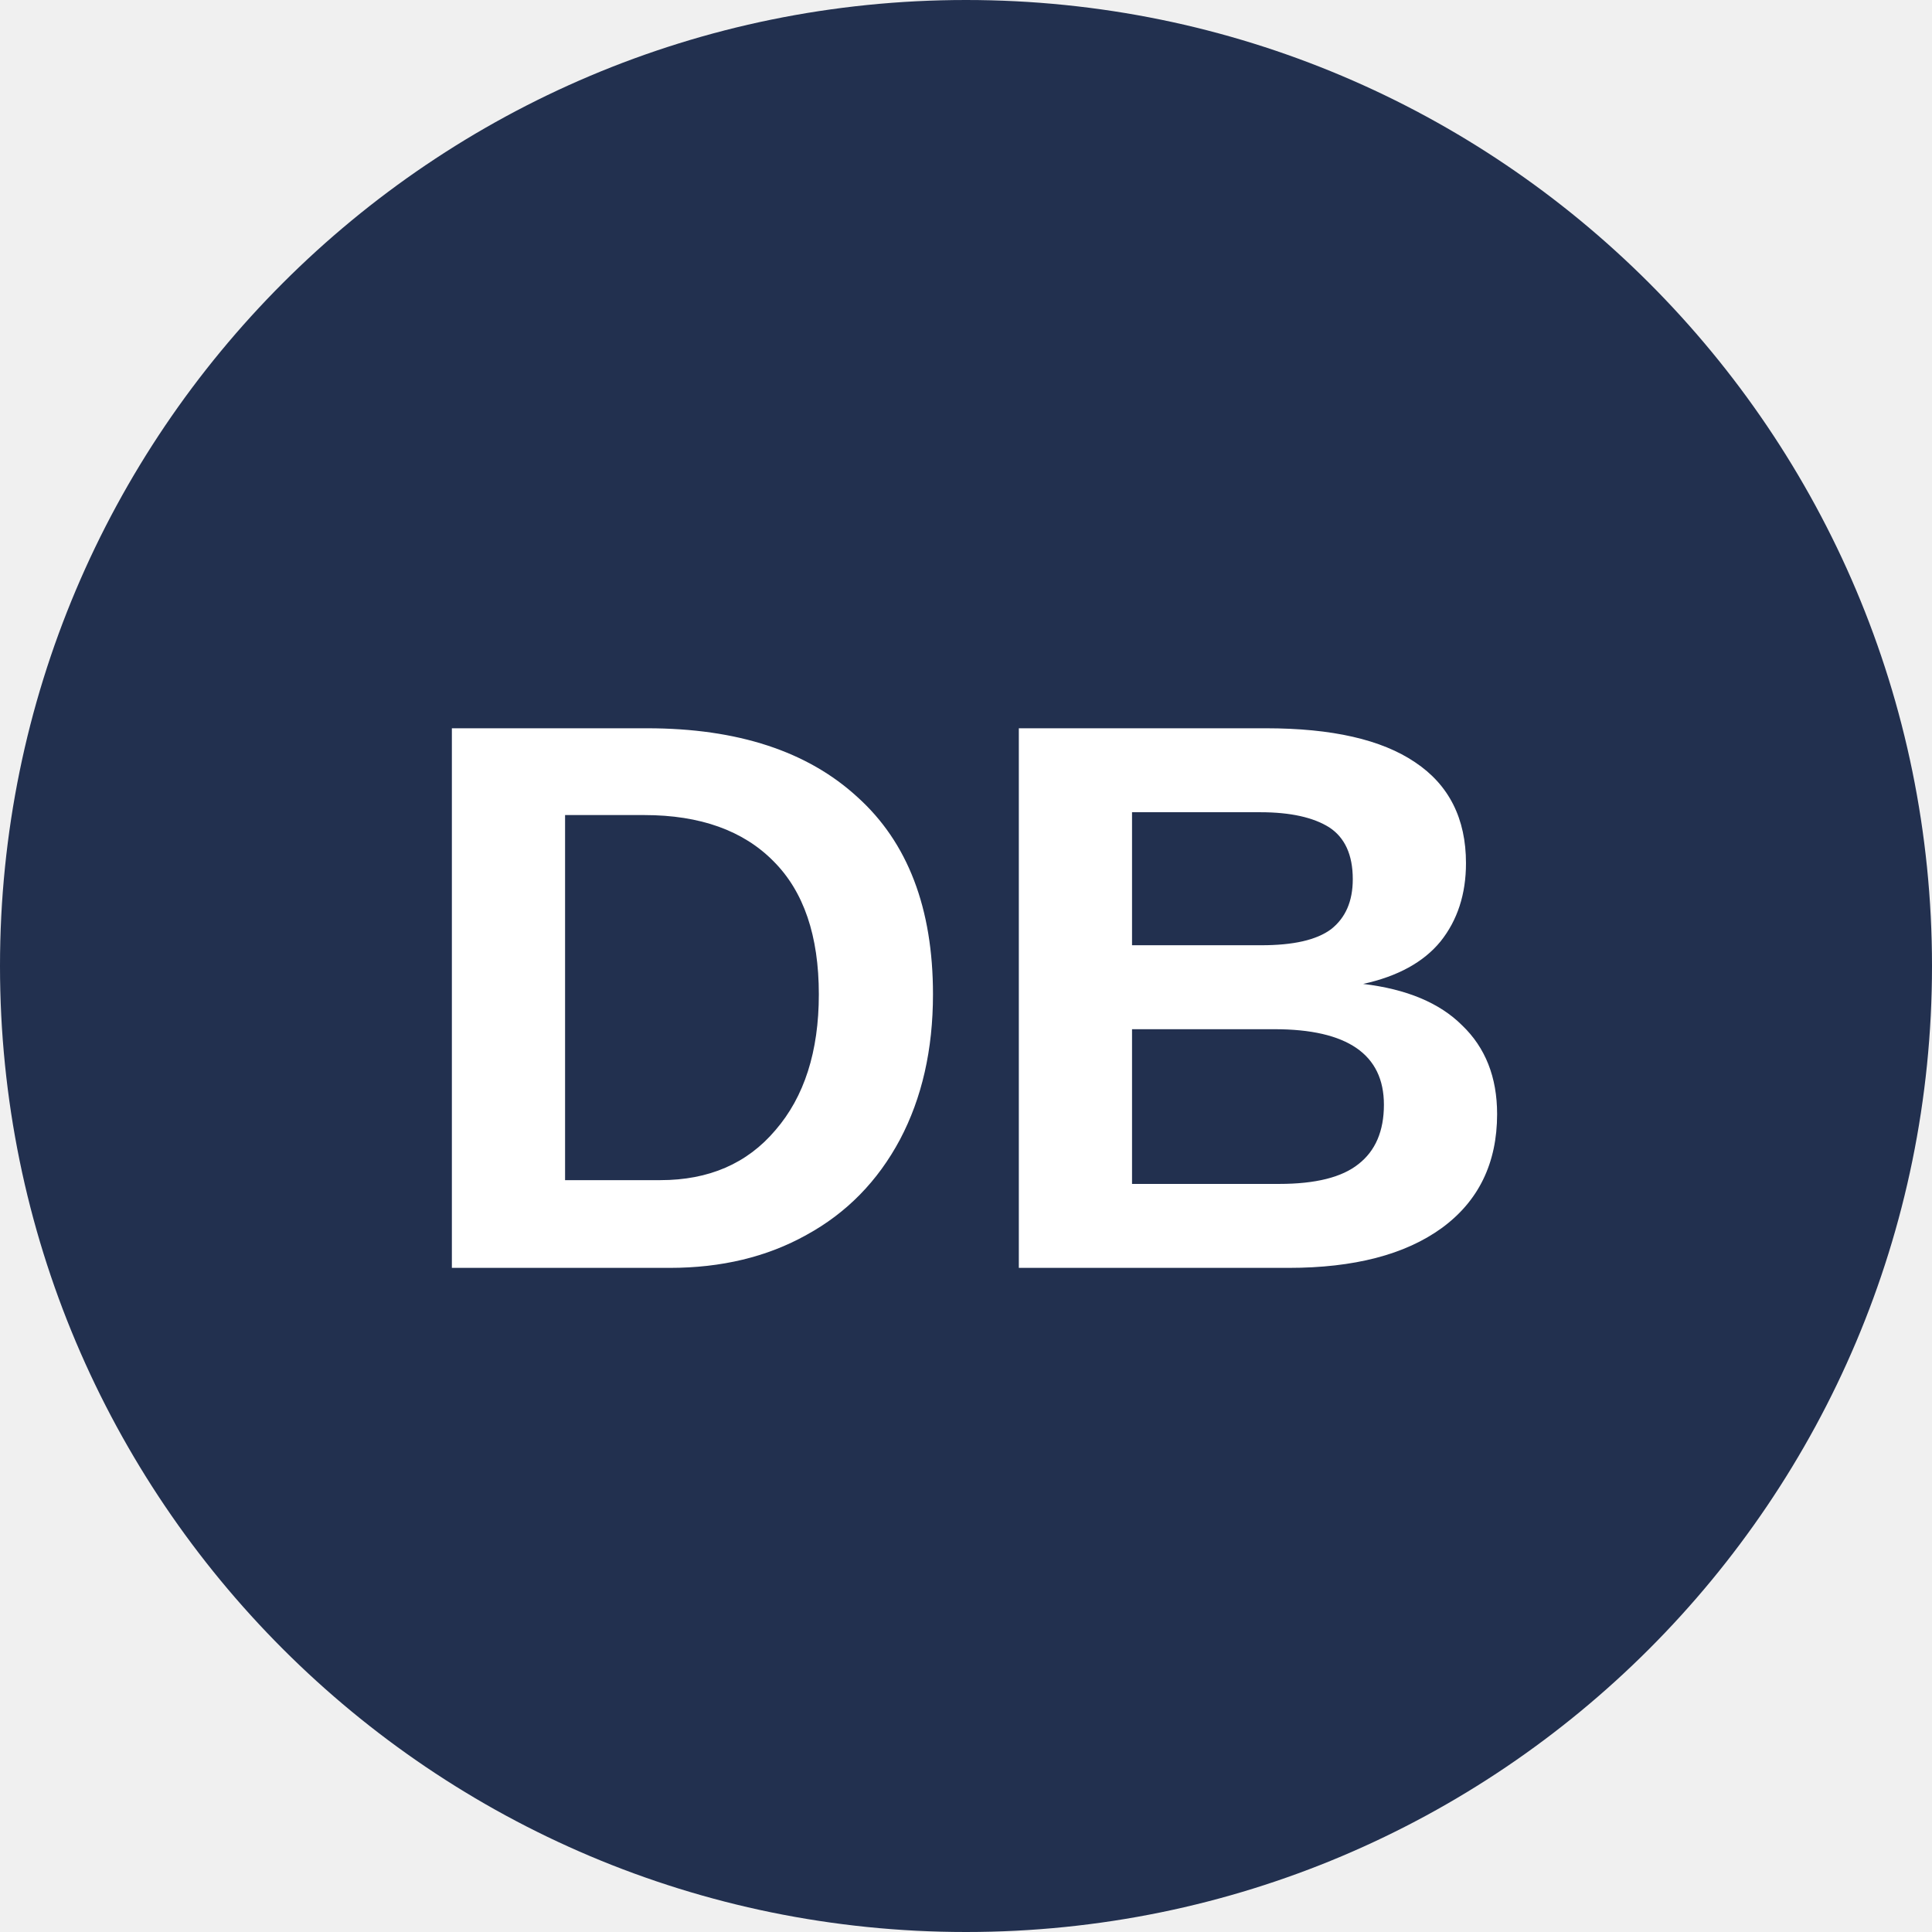
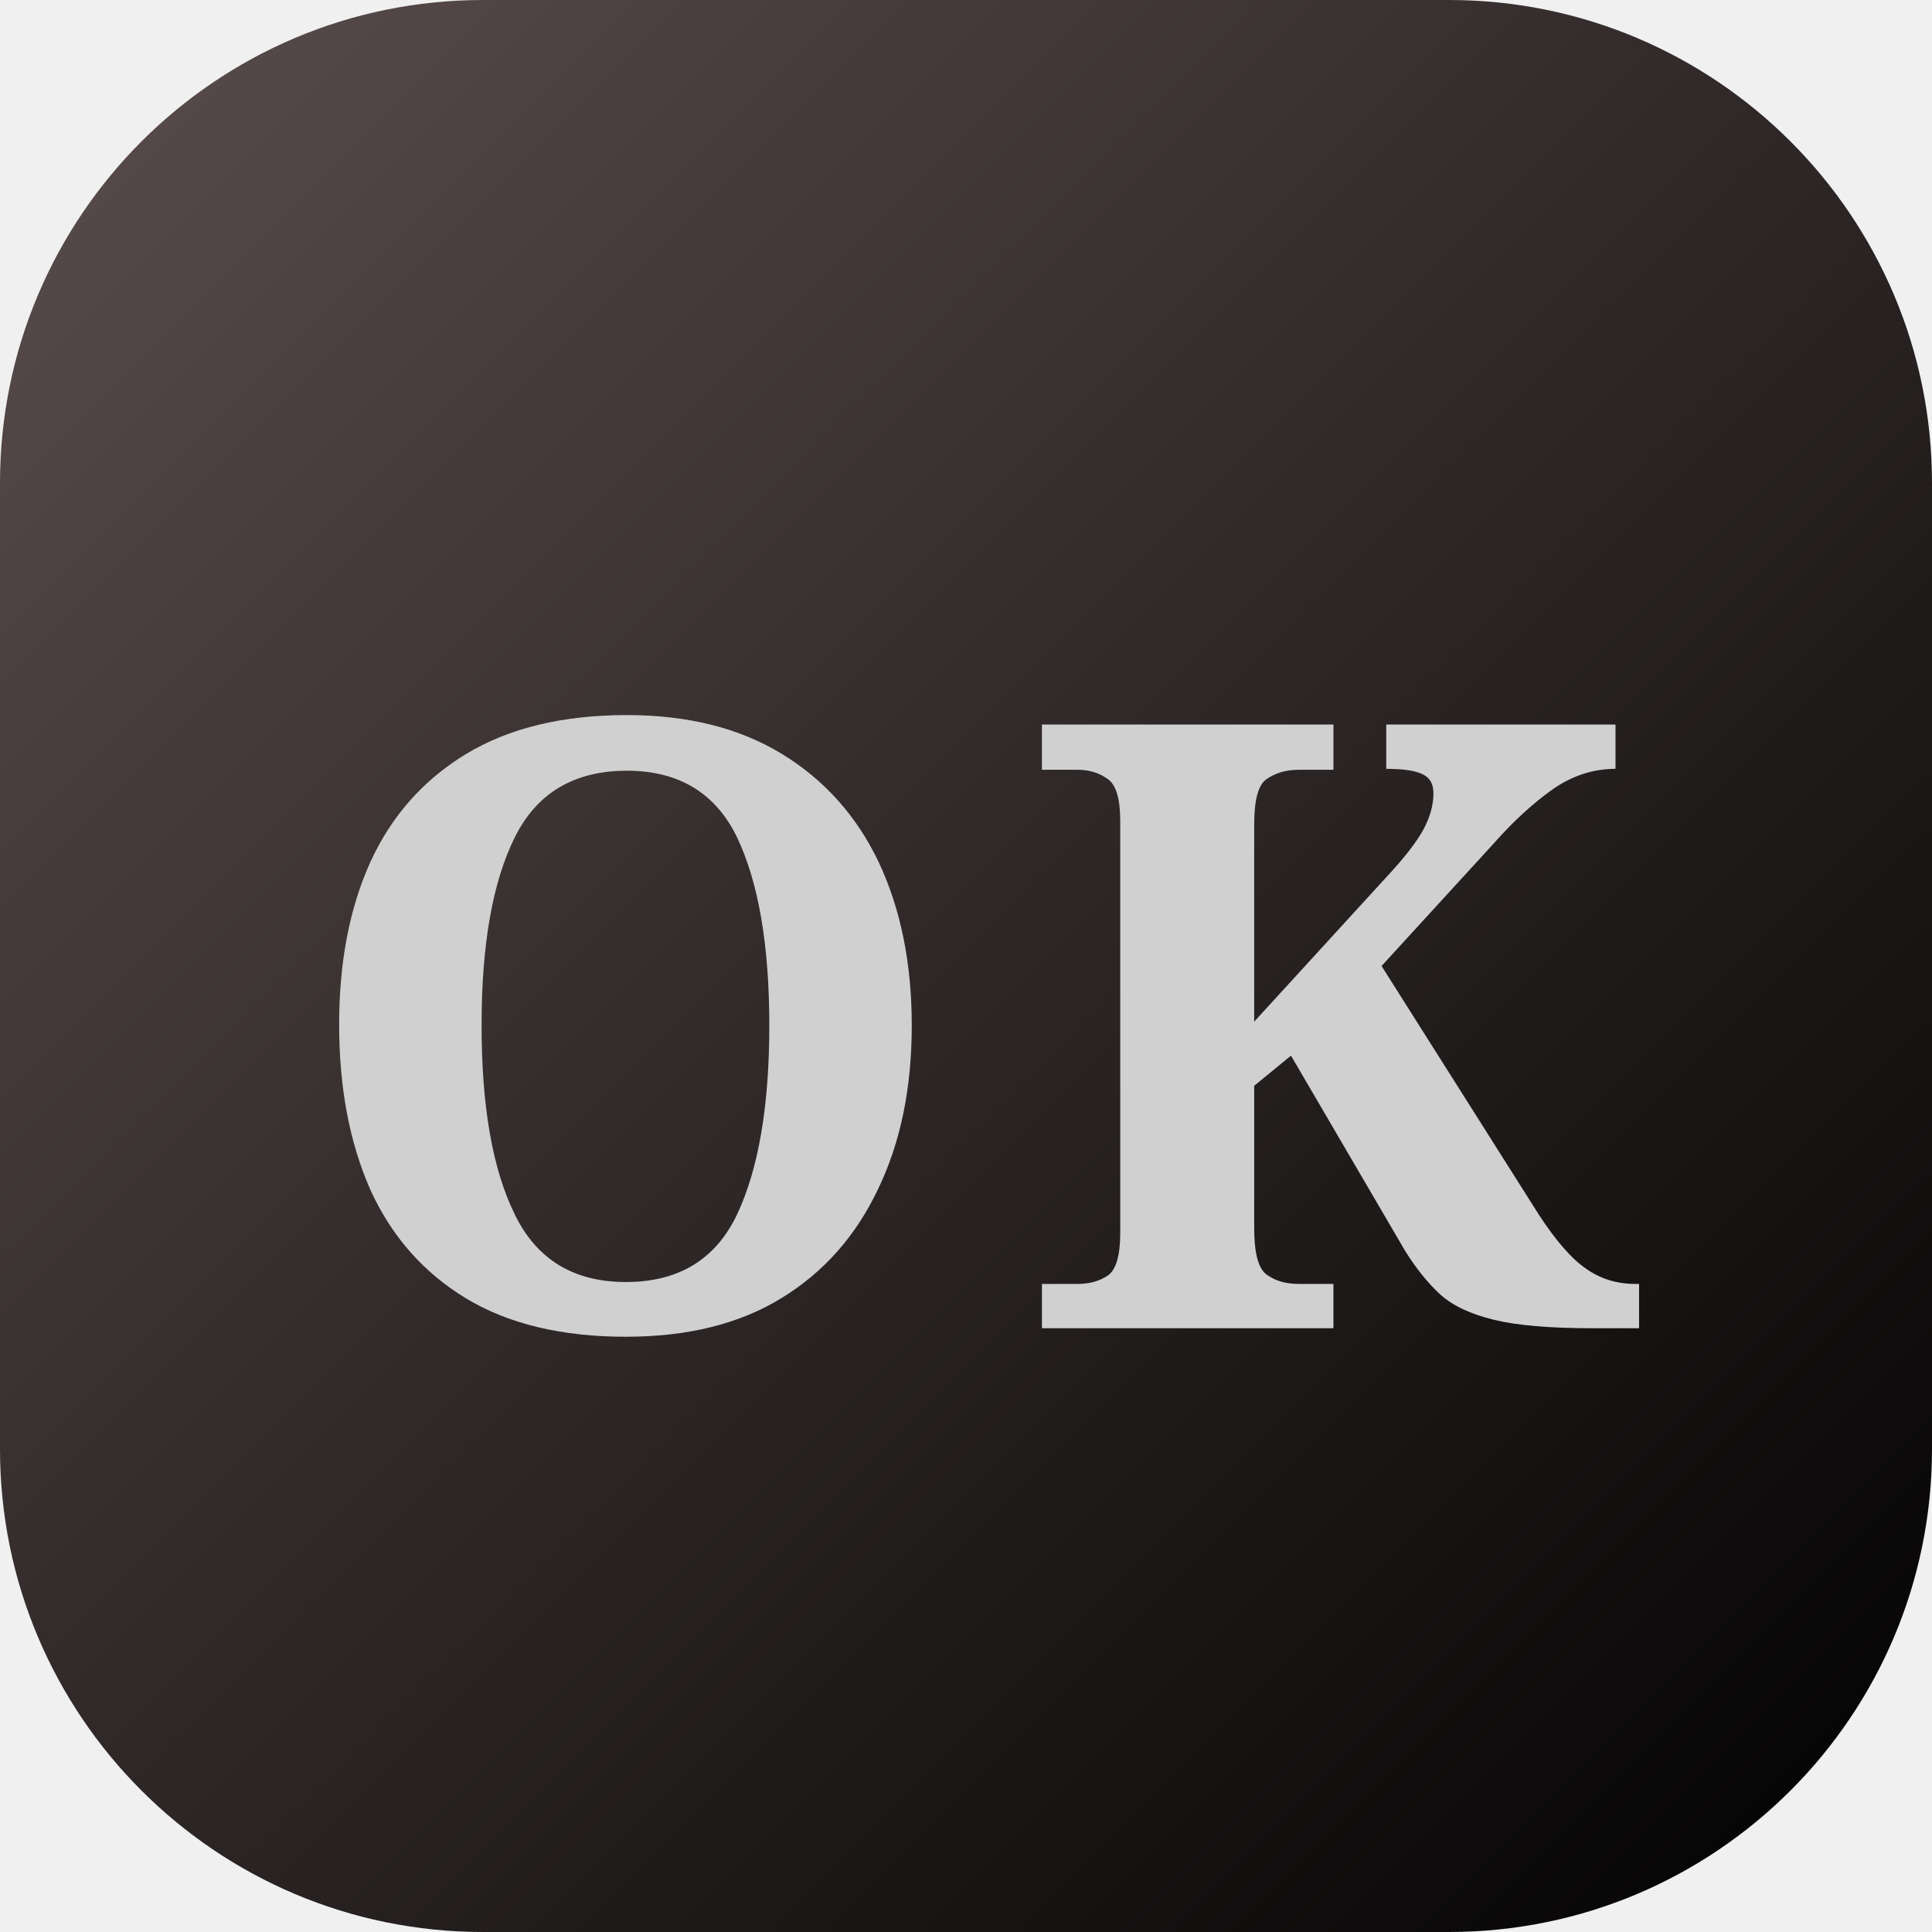
<svg xmlns="http://www.w3.org/2000/svg" viewBox="0 0 32 32">
-   <circle cx="16" cy="16" r="16" fill="#22304F" />
-   <text x="16" y="21" font-family="Arial" font-size="13" font-weight="700" fill="#fff" text-anchor="middle">DB</text>
+   <defs>
+     <linearGradient id="g" x1="0" y1="0" x2="1" y2="1">
+       <stop offset="0%" stop-color="#5C4E4E" />
+       <stop offset="100%" stop-color="#000000" />
+     </linearGradient>
+   </defs>
+   <rect width="32" height="32" rx="8" fill="url(#g)" />
+   <text x="16" y="22" font-family="Georgia,serif" font-size="14" font-weight="700" fill="#D1D0D0" text-anchor="middle" letter-spacing="1">OK</text>
</svg>
